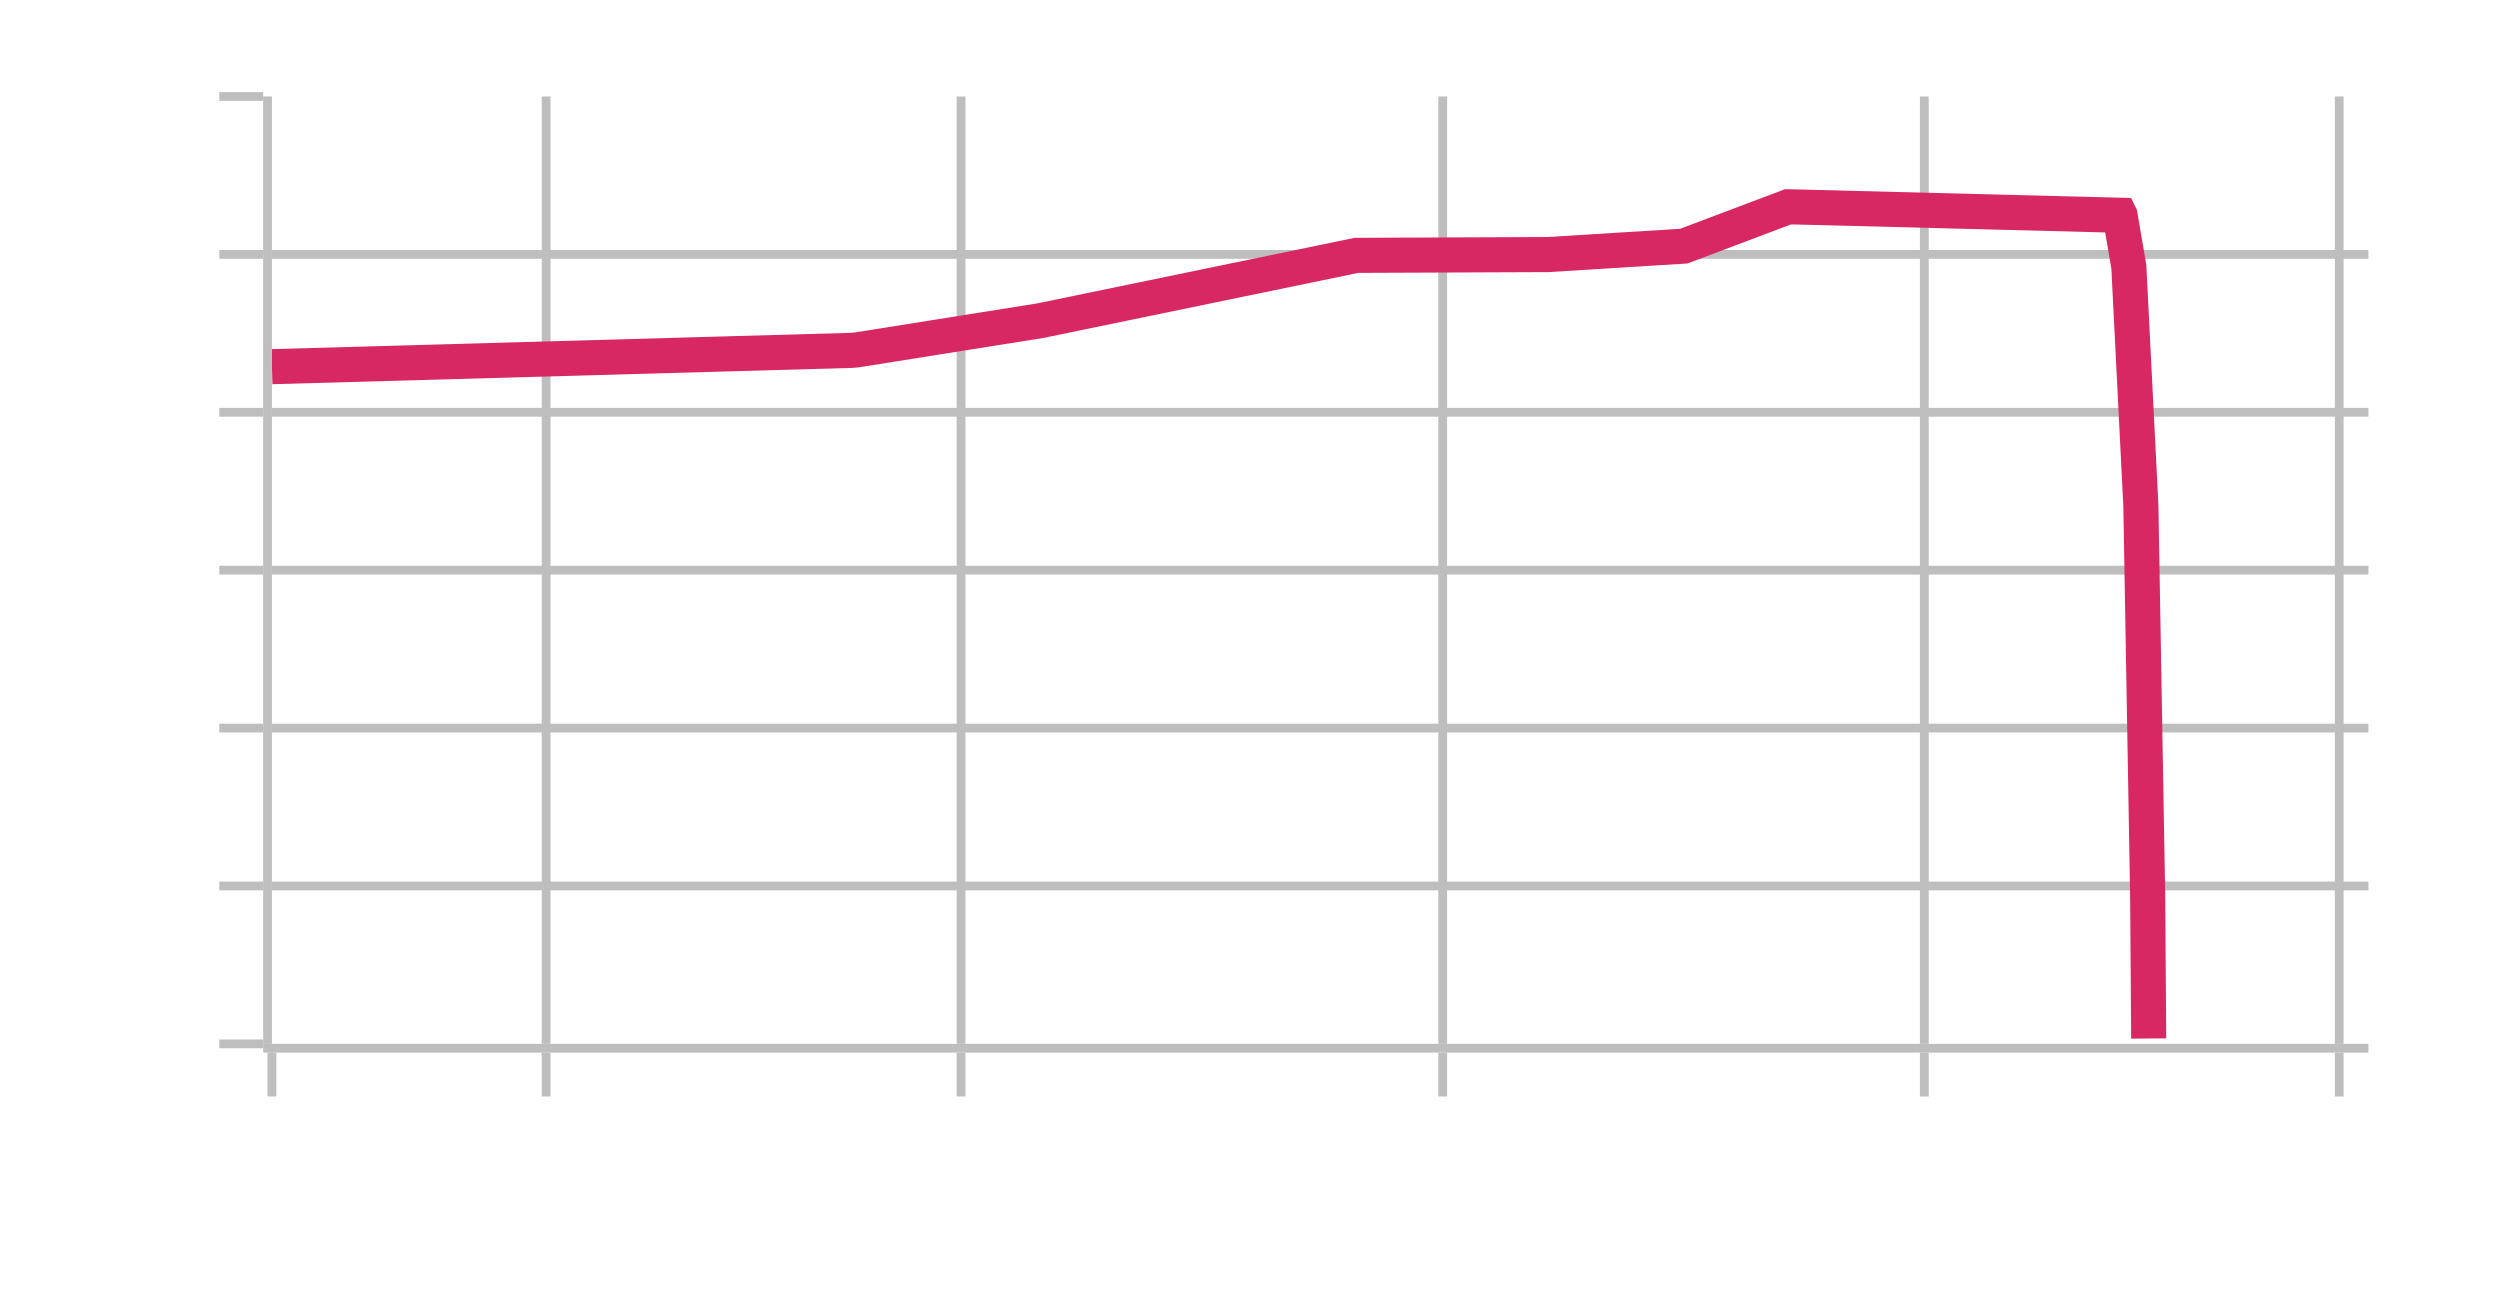
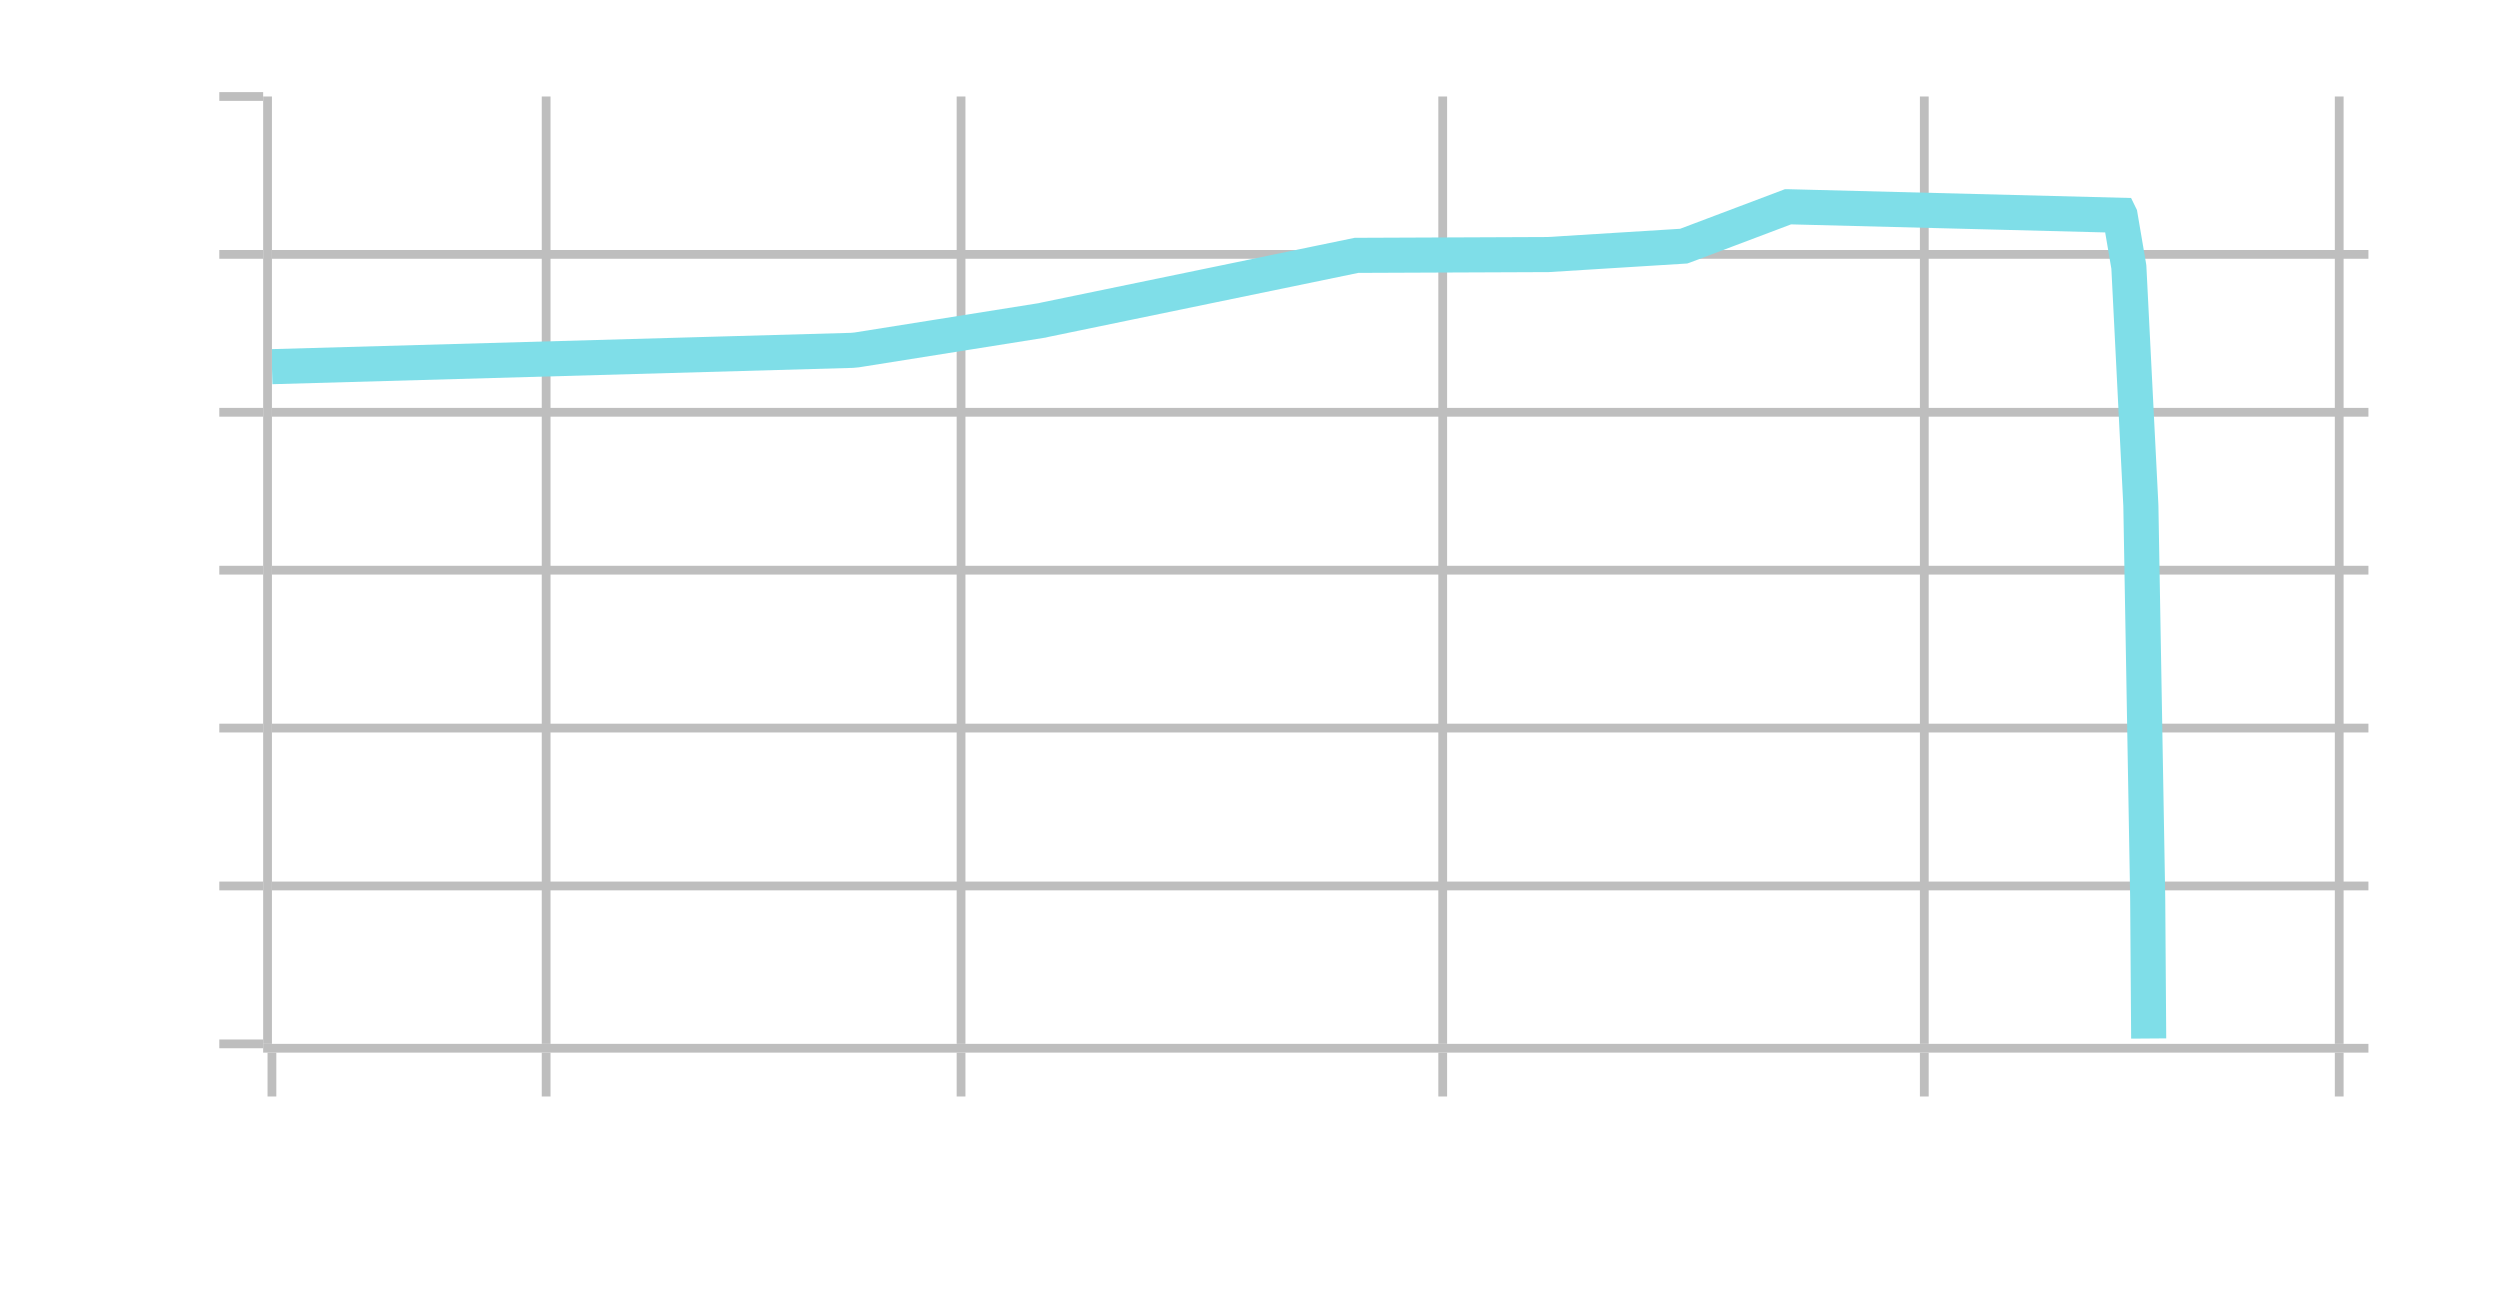
<svg xmlns="http://www.w3.org/2000/svg" class="main-svg" width="285" height="147" style="" viewBox="0 0 285 147">
  <rect x="0" y="0" width="285" height="147" style="fill: rgb(0, 0, 0); fill-opacity: 0;" />
-   <defs id="defs-4dab6f">
+   <defs id="defs-c7ef11">
    <g class="clips">
-       <clipPath id="clip4dab6fxyplot" class="plotclip">
+       <clipPath id="clipc7ef11xyplot" class="plotclip">
        <rect width="239" height="108" />
      </clipPath>
-       <clipPath class="axesclip" id="clip4dab6fx">
+       <clipPath class="axesclip" id="clipc7ef11x">
        <rect x="31" y="0" width="239" height="147" />
      </clipPath>
-       <clipPath class="axesclip" id="clip4dab6fy">
+       <clipPath class="axesclip" id="clipc7ef11y">
        <rect x="0" y="11" width="285" height="108" />
      </clipPath>
-       <clipPath class="axesclip" id="clip4dab6fxy">
+       <clipPath class="axesclip" id="clipc7ef11xy">
        <rect x="31" y="11" width="239" height="108" />
      </clipPath>
    </g>
    <g class="gradients" />
    <g class="patterns" />
  </defs>
  <g class="bglayer">
    <rect class="bg" x="31" y="11" width="239" height="108" style="fill: rgb(0, 0, 0); fill-opacity: 0; stroke-width: 0;" />
  </g>
  <g class="layer-below">
    <g class="imagelayer" />
    <g class="shapelayer" />
  </g>
  <g class="cartesianlayer">
    <g class="subplot xy">
      <g class="layer-subplot">
        <g class="shapelayer" />
        <g class="imagelayer" />
      </g>
      <g class="minor-gridlayer">
        <g class="x" />
        <g class="y" />
      </g>
      <g class="gridlayer">
        <g class="x">
          <path class="xgrid crisp" transform="translate(62.26,0)" d="M0,11v108" style="stroke: rgb(190, 190, 190); stroke-opacity: 1; stroke-width: 1px;" />
          <path class="xgrid crisp" transform="translate(109.56,0)" d="M0,11v108" style="stroke: rgb(190, 190, 190); stroke-opacity: 1; stroke-width: 1px;" />
          <path class="xgrid crisp" transform="translate(164.47,0)" d="M0,11v108" style="stroke: rgb(190, 190, 190); stroke-opacity: 1; stroke-width: 1px;" />
          <path class="xgrid crisp" transform="translate(219.37,0)" d="M0,11v108" style="stroke: rgb(190, 190, 190); stroke-opacity: 1; stroke-width: 1px;" />
          <path class="xgrid crisp" transform="translate(266.67,0)" d="M0,11v108" style="stroke: rgb(190, 190, 190); stroke-opacity: 1; stroke-width: 1px;" />
        </g>
        <g class="y">
          <path class="ygrid crisp" transform="translate(0,29)" d="M31,0h239" style="stroke: rgb(190, 190, 190); stroke-opacity: 1; stroke-width: 1px;" />
          <path class="ygrid crisp" transform="translate(0,47)" d="M31,0h239" style="stroke: rgb(190, 190, 190); stroke-opacity: 1; stroke-width: 1px;" />
          <path class="ygrid crisp" transform="translate(0,65)" d="M31,0h239" style="stroke: rgb(190, 190, 190); stroke-opacity: 1; stroke-width: 1px;" />
          <path class="ygrid crisp" transform="translate(0,83)" d="M31,0h239" style="stroke: rgb(190, 190, 190); stroke-opacity: 1; stroke-width: 1px;" />
          <path class="ygrid crisp" transform="translate(0,101)" d="M31,0h239" style="stroke: rgb(190, 190, 190); stroke-opacity: 1; stroke-width: 1px;" />
        </g>
      </g>
      <g class="zerolinelayer" />
      <path class="xlines-below" />
      <path class="ylines-below" />
      <g class="overlines-below" />
      <g class="xaxislayer-below" />
      <g class="yaxislayer-below" />
      <g class="overaxes-below" />
-       <g class="plot" transform="translate(31,11)" clip-path="url(#clip4dab6fxyplot)">
+       <g class="plot" transform="translate(31,11)" clip-path="url(#clipc7ef11xyplot)">
        <g class="scatterlayer mlayer">
-           <g class="trace scatter tracece7a51" style="stroke-miterlimit: 2; opacity: 1;">
+           <g class="trace scatter trace896ffd" style="stroke-miterlimit: 2; opacity: 1;">
            <g class="fills" />
            <g class="errorbars" />
            <g class="lines">
-               <path class="js-line" d="M0,30.8L66.12,28.94L66.66,28.89L87.82,25.52L88.11,25.45L123.64,18.11L123.74,18.11L145.43,18.02L145.48,18.02L160.95,17.06L160.98,17.05L172.84,12.57L172.86,12.57L210.68,13.54L210.69,13.56L211.68,19.38L211.69,19.46L213.05,46.46L213.06,46.71L213.83,90.93L213.84,91.72L213.95,107.39" style="vector-effect: non-scaling-stroke; fill: none; stroke: rgb(215, 40, 100); stroke-opacity: 1; stroke-width: 4px; opacity: 1;" />
+               <path class="js-line" d="M0,30.8L66.12,28.94L66.66,28.89L87.82,25.52L88.11,25.45L123.64,18.11L123.74,18.11L145.43,18.02L145.48,18.02L160.95,17.06L160.98,17.05L172.84,12.57L172.86,12.57L210.68,13.54L210.69,13.56L211.68,19.38L211.69,19.46L213.05,46.46L213.06,46.71L213.83,90.93L213.84,91.72L213.95,107.39" style="vector-effect: non-scaling-stroke; fill: none; stroke: rgb(127, 222, 232); stroke-opacity: 1; stroke-width: 4px; opacity: 1;" />
            </g>
            <g class="points" />
            <g class="text" />
          </g>
        </g>
      </g>
      <g class="overplot" />
      <path class="xlines-above crisp" d="M30,119.5H270" style="fill: none; stroke-width: 1px; stroke: rgb(190, 190, 190); stroke-opacity: 1;" />
      <path class="ylines-above crisp" d="M30.5,11V119" style="fill: none; stroke-width: 1px; stroke: rgb(190, 190, 190); stroke-opacity: 1;" />
      <g class="overlines-above" />
      <g class="xaxislayer-above">
        <path class="xtick ticks crisp" d="M0,120v5" transform="translate(31,0)" style="stroke: rgb(190, 190, 190); stroke-opacity: 1; stroke-width: 1px;" />
        <path class="xtick ticks crisp" d="M0,120v5" transform="translate(62.26,0)" style="stroke: rgb(190, 190, 190); stroke-opacity: 1; stroke-width: 1px;" />
        <path class="xtick ticks crisp" d="M0,120v5" transform="translate(109.56,0)" style="stroke: rgb(190, 190, 190); stroke-opacity: 1; stroke-width: 1px;" />
        <path class="xtick ticks crisp" d="M0,120v5" transform="translate(164.47,0)" style="stroke: rgb(190, 190, 190); stroke-opacity: 1; stroke-width: 1px;" />
        <path class="xtick ticks crisp" d="M0,120v5" transform="translate(219.37,0)" style="stroke: rgb(190, 190, 190); stroke-opacity: 1; stroke-width: 1px;" />
        <path class="xtick ticks crisp" d="M0,120v5" transform="translate(266.67,0)" style="stroke: rgb(190, 190, 190); stroke-opacity: 1; stroke-width: 1px;" />
        <g class="xtick">
          <text text-anchor="middle" x="0" y="143" transform="translate(31,0)" style="font-family: 'Open Sans', verdana, arial, sans-serif; font-size: 15px; fill: rgb(255, 255, 255); fill-opacity: 1; white-space: pre; opacity: 1;">20</text>
        </g>
        <g class="xtick">
          <text text-anchor="middle" x="0" y="143" style="font-family: 'Open Sans', verdana, arial, sans-serif; font-size: 15px; fill: rgb(255, 255, 255); fill-opacity: 1; white-space: pre; opacity: 1;" transform="translate(62.26,0)">50</text>
        </g>
        <g class="xtick">
          <text text-anchor="middle" x="0" y="143" style="font-family: 'Open Sans', verdana, arial, sans-serif; font-size: 15px; fill: rgb(255, 255, 255); fill-opacity: 1; white-space: pre; opacity: 1;" transform="translate(109.56,0)">200</text>
        </g>
        <g class="xtick">
          <text text-anchor="middle" x="0" y="143" style="font-family: 'Open Sans', verdana, arial, sans-serif; font-size: 15px; fill: rgb(255, 255, 255); fill-opacity: 1; white-space: pre; opacity: 1;" transform="translate(164.47,0)">1k</text>
        </g>
        <g class="xtick">
          <text text-anchor="middle" x="0" y="143" style="font-family: 'Open Sans', verdana, arial, sans-serif; font-size: 15px; fill: rgb(255, 255, 255); fill-opacity: 1; white-space: pre; opacity: 1;" transform="translate(219.37,0)">5k</text>
        </g>
        <g class="xtick">
          <text text-anchor="middle" x="0" y="143" style="font-family: 'Open Sans', verdana, arial, sans-serif; font-size: 15px; fill: rgb(255, 255, 255); fill-opacity: 1; white-space: pre; opacity: 1;" transform="translate(266.67,0)">20k</text>
        </g>
      </g>
      <g class="yaxislayer-above">
        <path class="ytick ticks crisp" d="M30,0h-5" transform="translate(0,11)" style="stroke: rgb(190, 190, 190); stroke-opacity: 1; stroke-width: 1px;" />
        <path class="ytick ticks crisp" d="M30,0h-5" transform="translate(0,29)" style="stroke: rgb(190, 190, 190); stroke-opacity: 1; stroke-width: 1px;" />
        <path class="ytick ticks crisp" d="M30,0h-5" transform="translate(0,47)" style="stroke: rgb(190, 190, 190); stroke-opacity: 1; stroke-width: 1px;" />
        <path class="ytick ticks crisp" d="M30,0h-5" transform="translate(0,65)" style="stroke: rgb(190, 190, 190); stroke-opacity: 1; stroke-width: 1px;" />
        <path class="ytick ticks crisp" d="M30,0h-5" transform="translate(0,83)" style="stroke: rgb(190, 190, 190); stroke-opacity: 1; stroke-width: 1px;" />
        <path class="ytick ticks crisp" d="M30,0h-5" transform="translate(0,101)" style="stroke: rgb(190, 190, 190); stroke-opacity: 1; stroke-width: 1px;" />
        <path class="ytick ticks crisp" d="M30,0h-5" transform="translate(0,119)" style="stroke: rgb(190, 190, 190); stroke-opacity: 1; stroke-width: 1px;" />
        <g class="ytick">
          <text text-anchor="end" x="22" y="5.25" transform="translate(0,11)" style="font-family: 'Open Sans', verdana, arial, sans-serif; font-size: 15px; fill: rgb(255, 255, 255); fill-opacity: 1; white-space: pre; opacity: 1;">10</text>
        </g>
        <g class="ytick">
          <text text-anchor="end" x="22" y="5.25" style="font-family: 'Open Sans', verdana, arial, sans-serif; font-size: 15px; fill: rgb(255, 255, 255); fill-opacity: 1; white-space: pre; opacity: 1;" transform="translate(0,29)">0</text>
        </g>
        <g class="ytick">
          <text text-anchor="end" x="22" y="5.25" style="font-family: 'Open Sans', verdana, arial, sans-serif; font-size: 15px; fill: rgb(255, 255, 255); fill-opacity: 1; white-space: pre; opacity: 1;" transform="translate(0,47)">-10</text>
        </g>
        <g class="ytick">
          <text text-anchor="end" x="22" y="5.25" style="font-family: 'Open Sans', verdana, arial, sans-serif; font-size: 15px; fill: rgb(255, 255, 255); fill-opacity: 1; white-space: pre; opacity: 1;" transform="translate(0,65)">-20</text>
        </g>
        <g class="ytick">
          <text text-anchor="end" x="22" y="5.25" style="font-family: 'Open Sans', verdana, arial, sans-serif; font-size: 15px; fill: rgb(255, 255, 255); fill-opacity: 1; white-space: pre; opacity: 1;" transform="translate(0,83)">-30</text>
        </g>
        <g class="ytick">
          <text text-anchor="end" x="22" y="5.25" style="font-family: 'Open Sans', verdana, arial, sans-serif; font-size: 15px; fill: rgb(255, 255, 255); fill-opacity: 1; white-space: pre; opacity: 1;" transform="translate(0,101)">-40</text>
        </g>
        <g class="ytick">
          <text text-anchor="end" x="22" y="5.25" style="font-family: 'Open Sans', verdana, arial, sans-serif; font-size: 15px; fill: rgb(255, 255, 255); fill-opacity: 1; white-space: pre; opacity: 1;" transform="translate(0,119)">-50</text>
        </g>
      </g>
      <g class="overaxes-above" />
    </g>
  </g>
  <g class="polarlayer" />
  <g class="smithlayer" />
  <g class="ternarylayer" />
  <g class="geolayer" />
  <g class="funnelarealayer" />
  <g class="pielayer" />
  <g class="iciclelayer" />
  <g class="treemaplayer" />
  <g class="sunburstlayer" />
  <g class="glimages" />
-   <defs id="topdefs-4dab6f">
+   <defs id="topdefs-c7ef11">
    <g class="clips" />
  </defs>
  <g class="layer-above">
    <g class="imagelayer" />
    <g class="shapelayer" />
  </g>
  <g class="infolayer">
    <g class="g-gtitle" />
    <g class="g-xtitle" />
    <g class="g-ytitle" />
  </g>
</svg>
